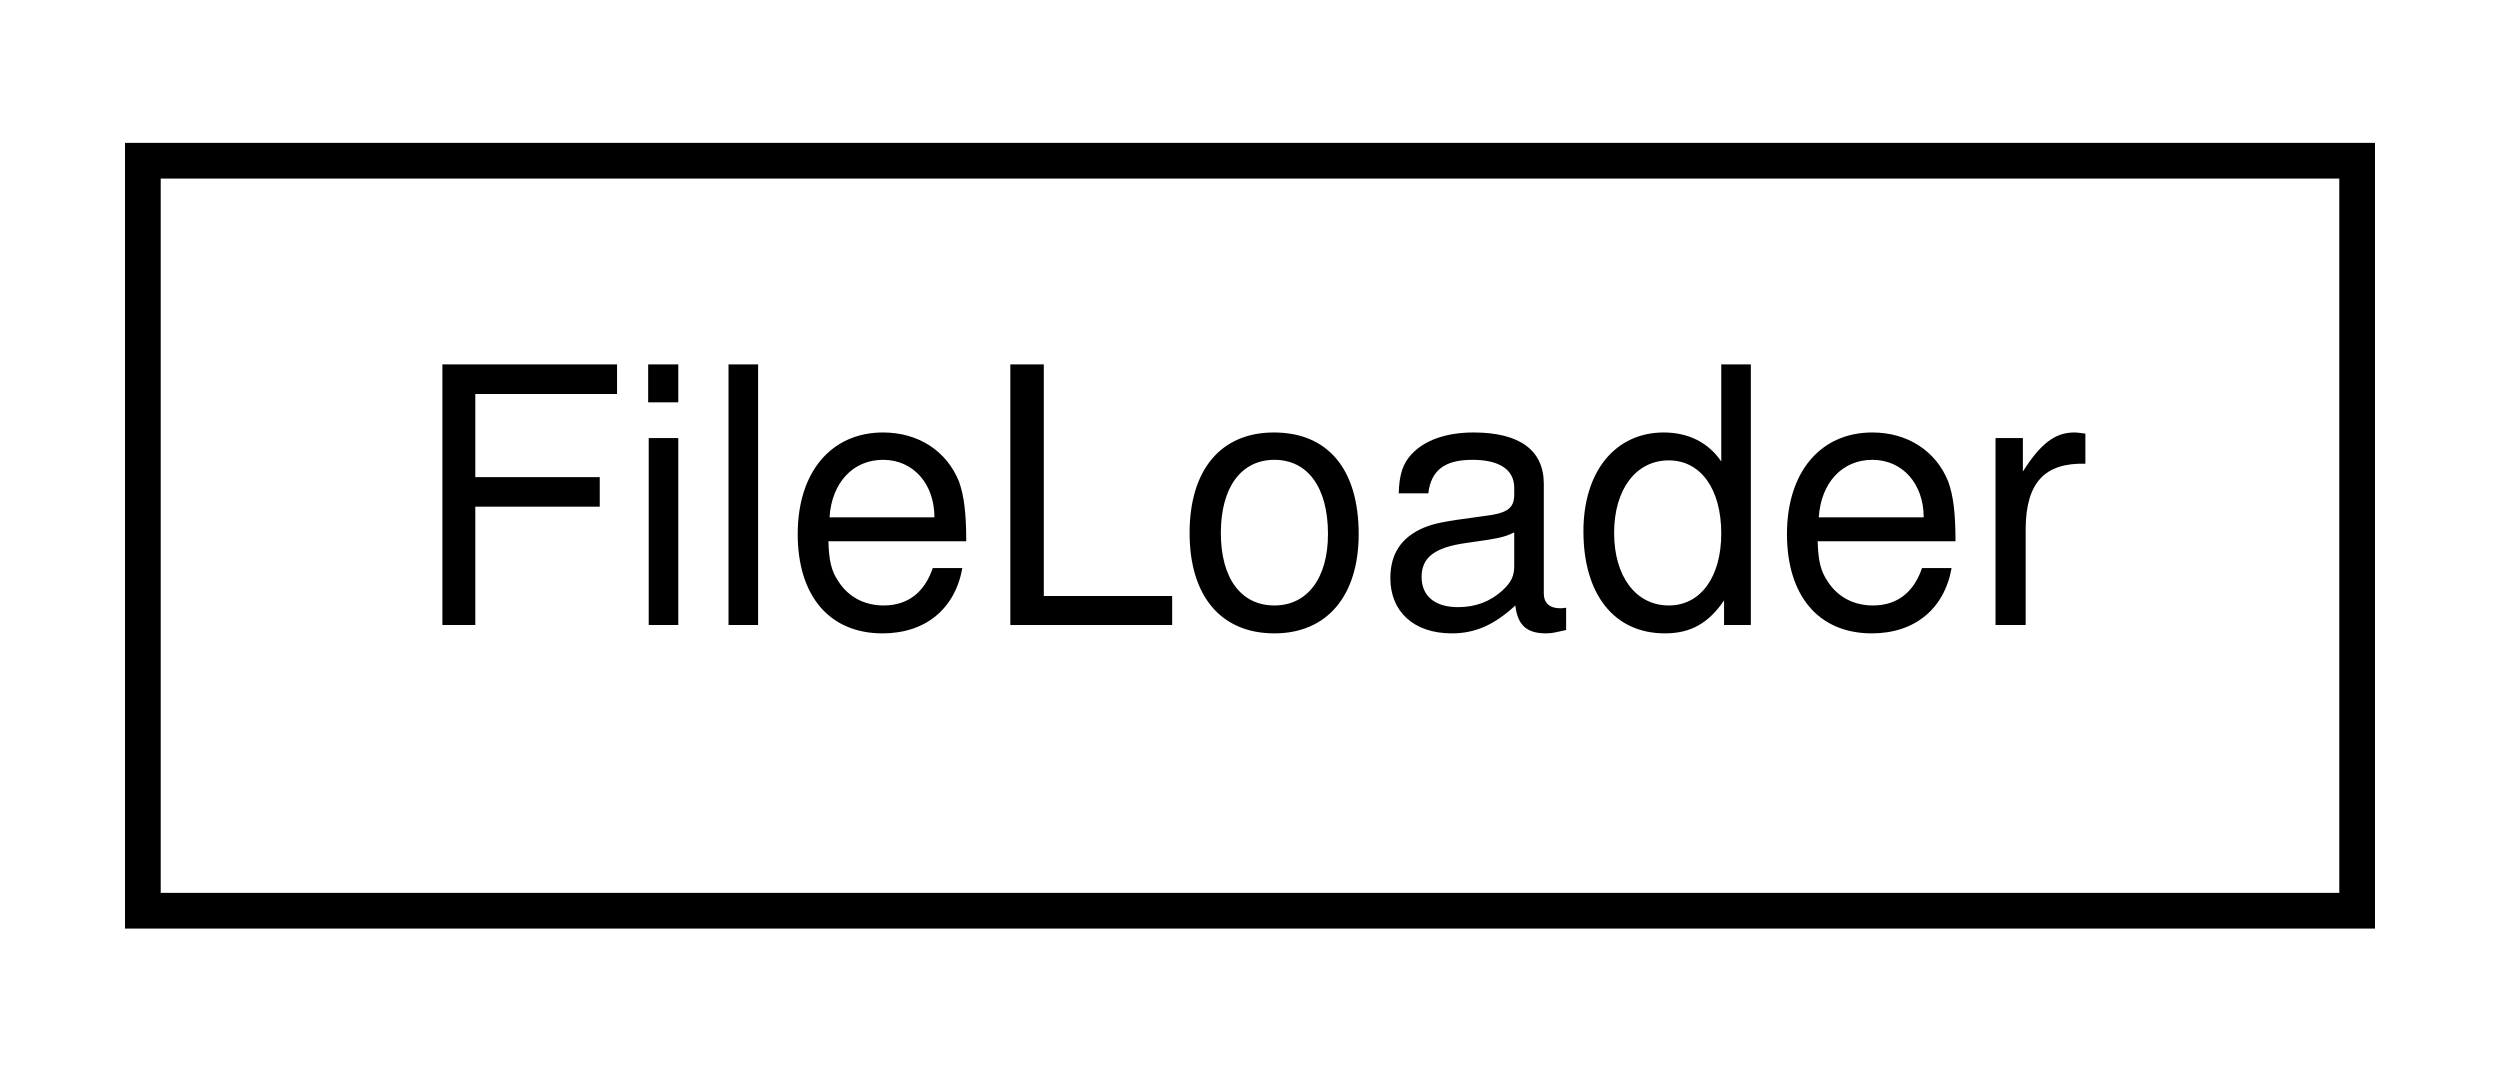
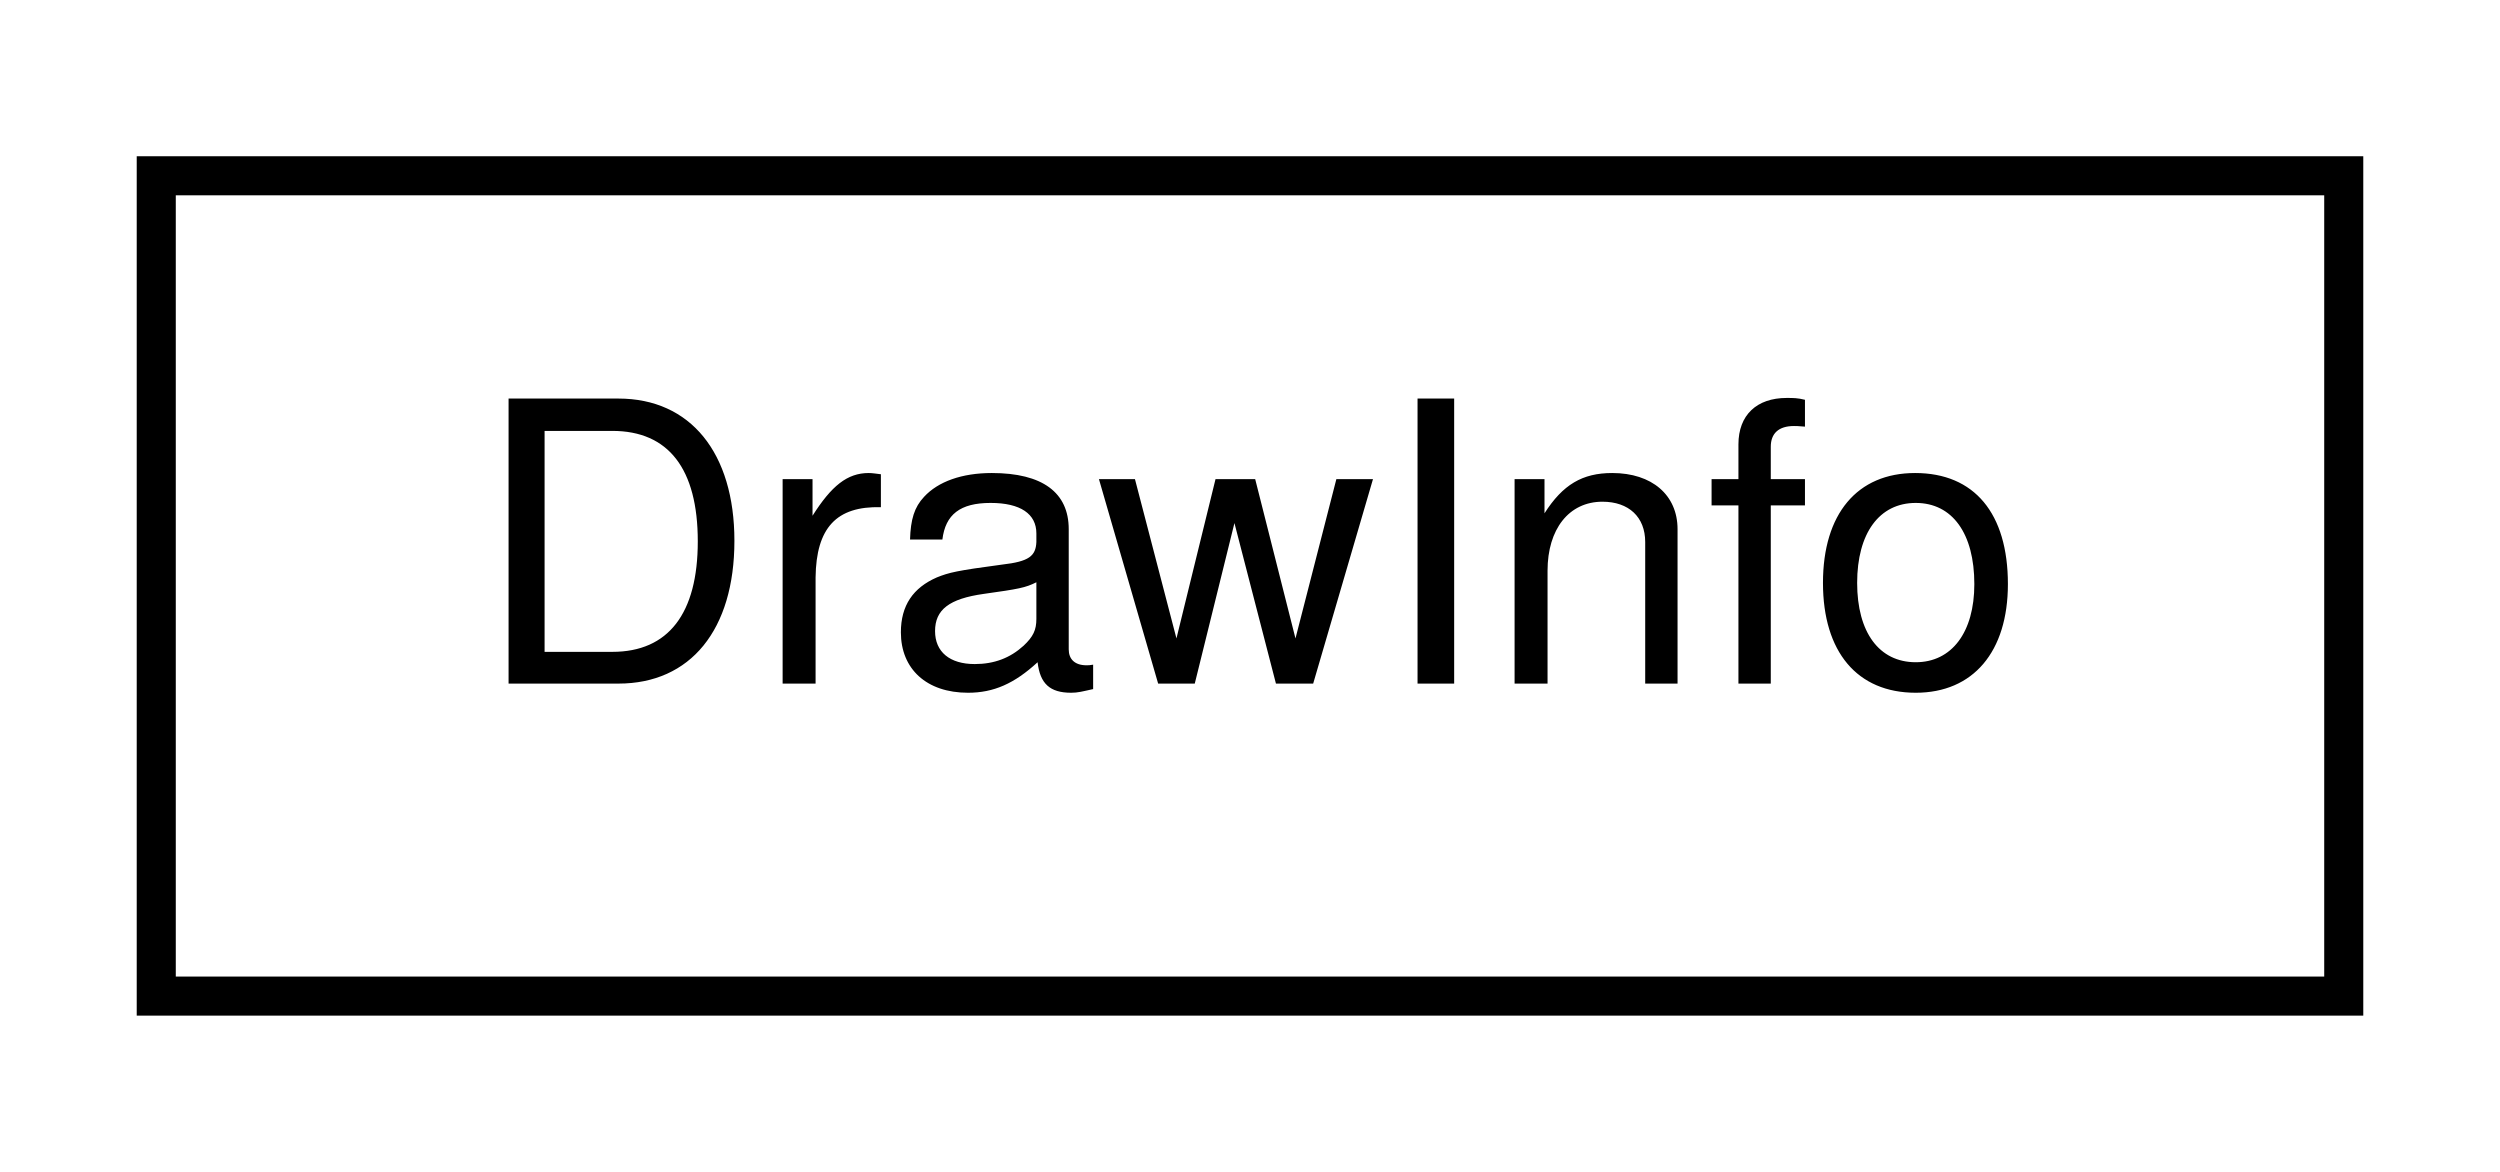
- <svg xmlns="http://www.w3.org/2000/svg" xmlns:xlink="http://www.w3.org/1999/xlink" width="70pt" height="30pt" viewBox="0.00 0.00 70.00 30.00">
+ <svg xmlns="http://www.w3.org/2000/svg" xmlns:xlink="http://www.w3.org/1999/xlink" width="64pt" height="30pt" viewBox="0.00 0.00 64.00 30.00">
  <g id="graph1" class="graph" transform="scale(1 1) rotate(0) translate(4 26)">
-     <polygon fill="white" stroke="white" points="-4,5 -4,-26 67,-26 67,5 -4,5" />
+     <polygon fill="white" stroke="white" points="-4,5 -4,-26 61,-26 61,5 -4,5" />
    <g id="node1" class="node">
-       <a xlink:href="class_file_loader.html" target="_top" xlink:title="Interface de gestion des fichiers. ">
-         <polygon fill="white" stroke="black" points="0,-0.5 0,-21.5 62,-21.5 62,-0.5 0,-0.5" />
-         <text text-anchor="middle" x="31" y="-8.5" font-family="Helvetica,sans-Serif" font-size="10.00">FileLoader</text>
+       <a xlink:href="struct_draw_info.html" target="_top" xlink:title="Structure contenant les infos sur la frame courante. ">
+         <polygon fill="white" stroke="black" points="0,-0.5 0,-21.5 56,-21.5 56,-0.5 0,-0.5" />
+         <text text-anchor="middle" x="28" y="-8.5" font-family="Helvetica,sans-Serif" font-size="10.00">DrawInfo</text>
      </a>
    </g>
  </g>
</svg>
